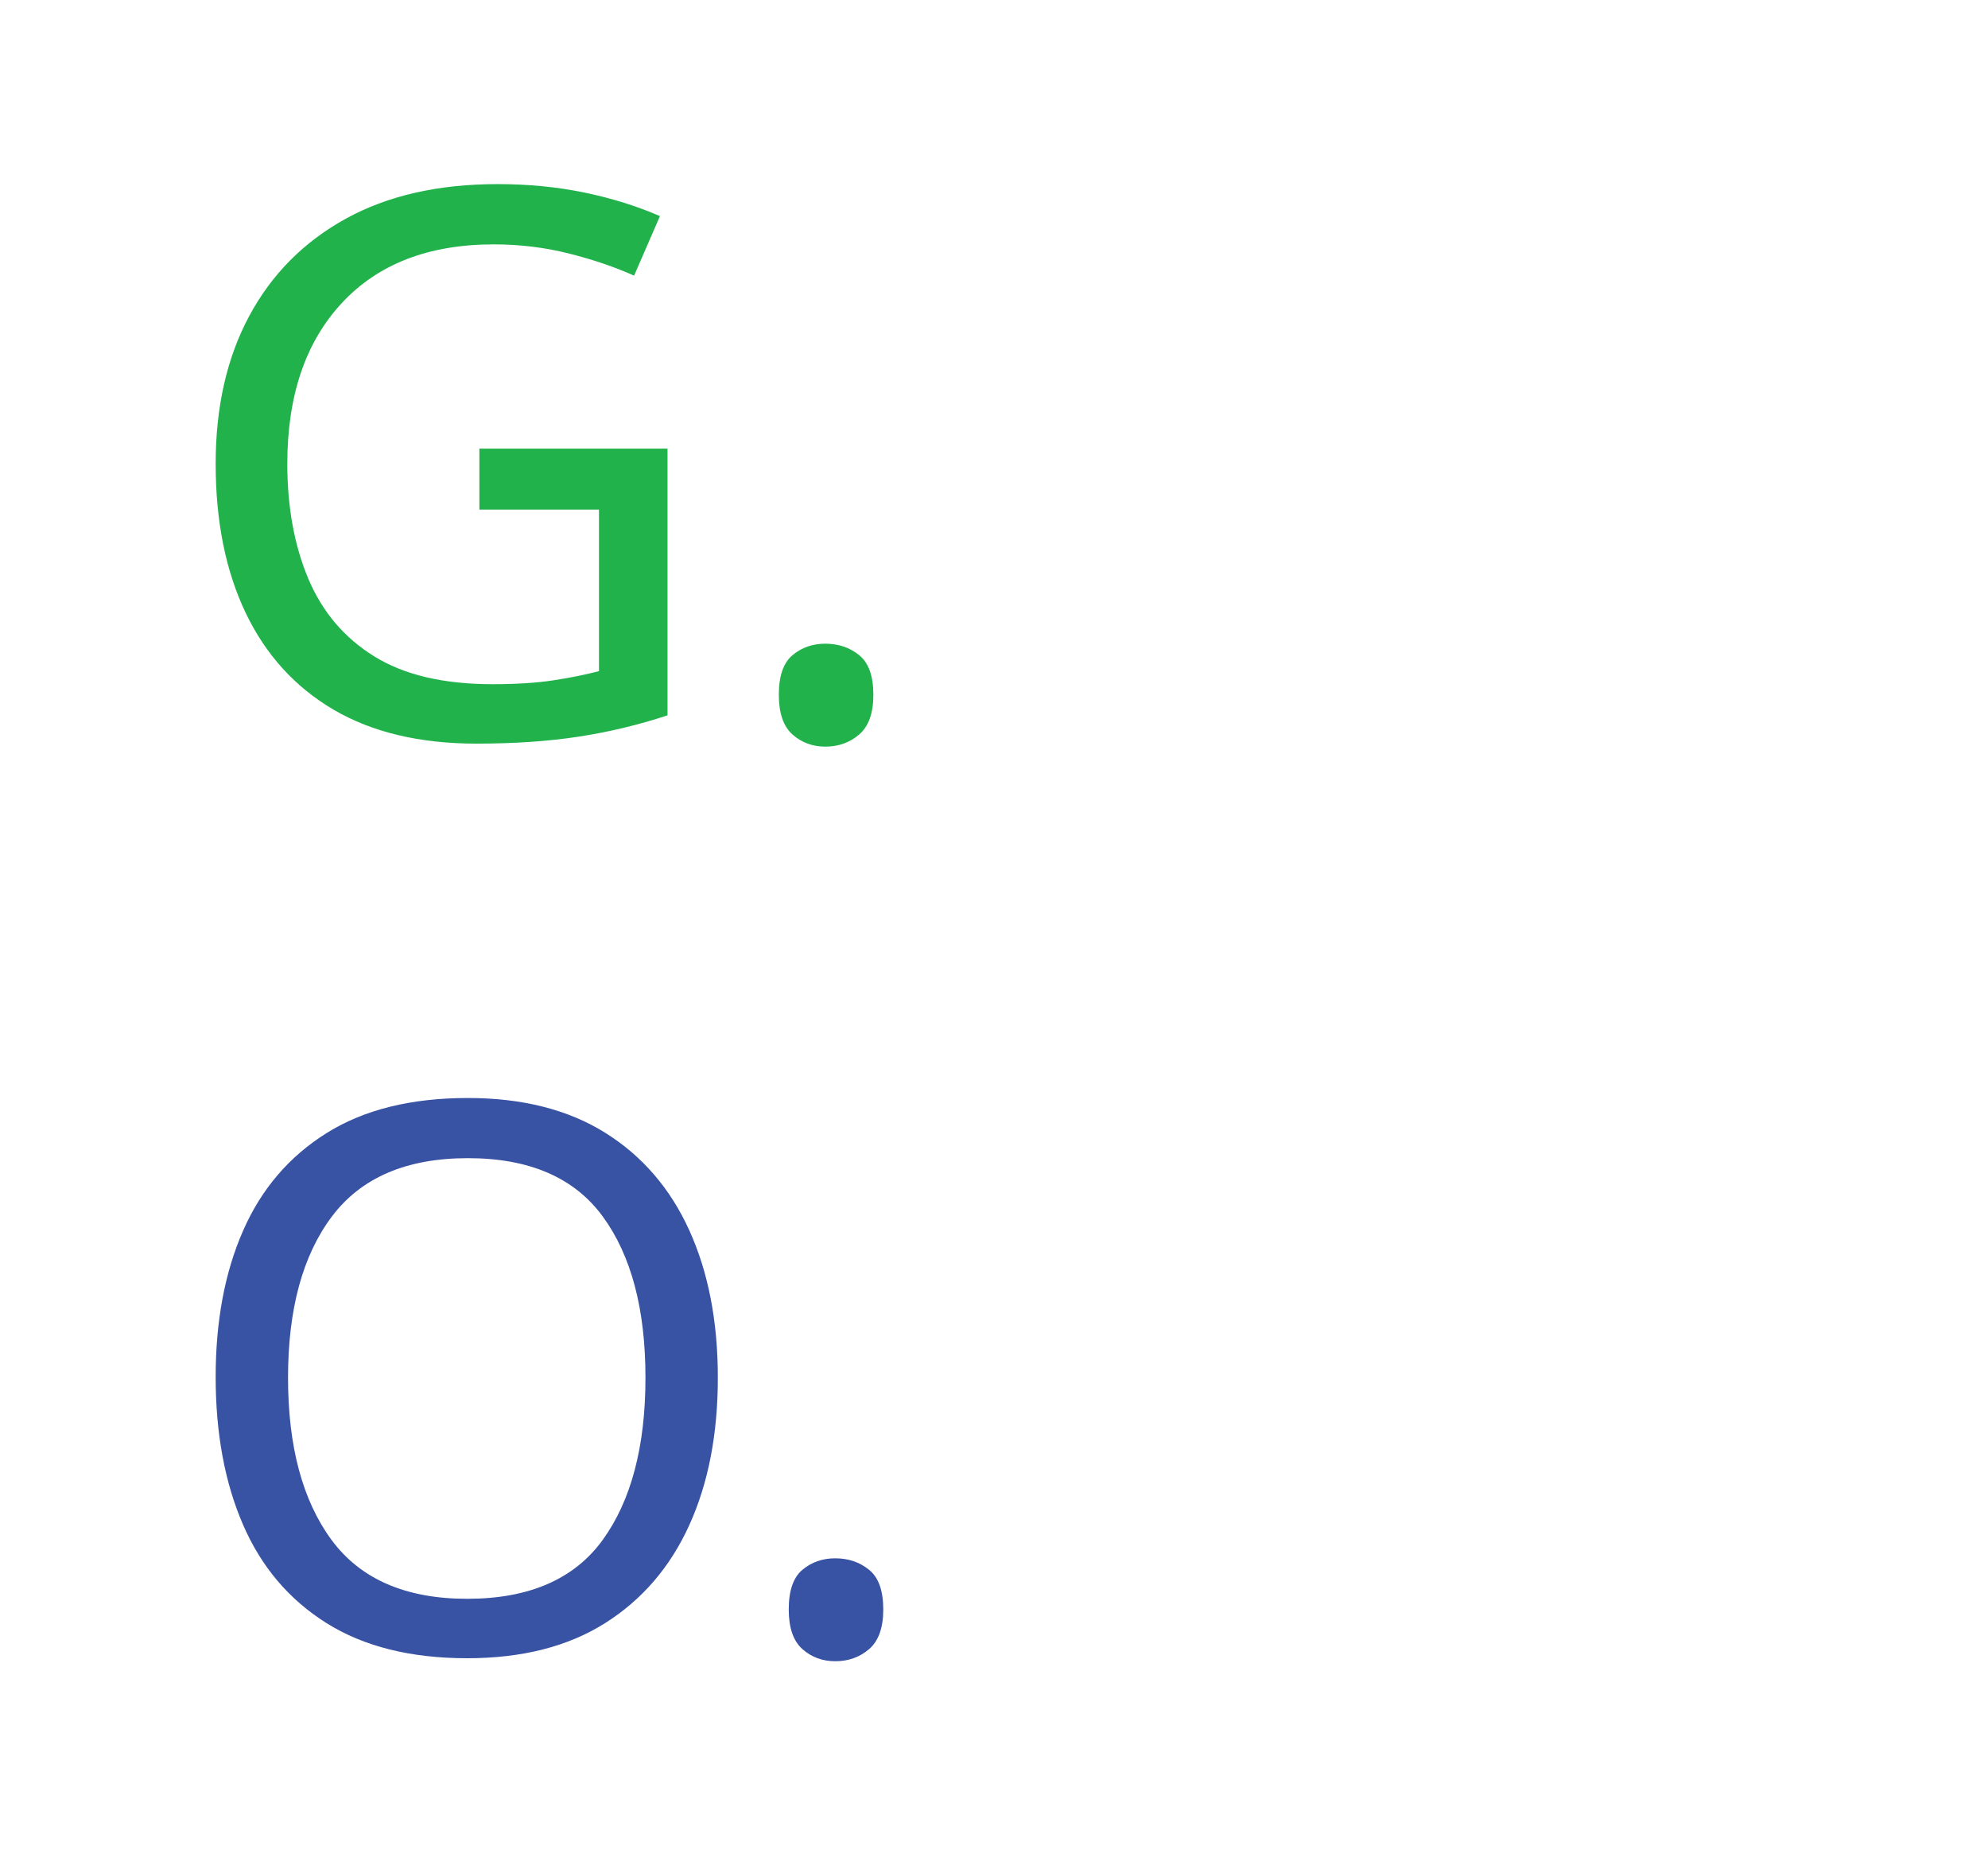
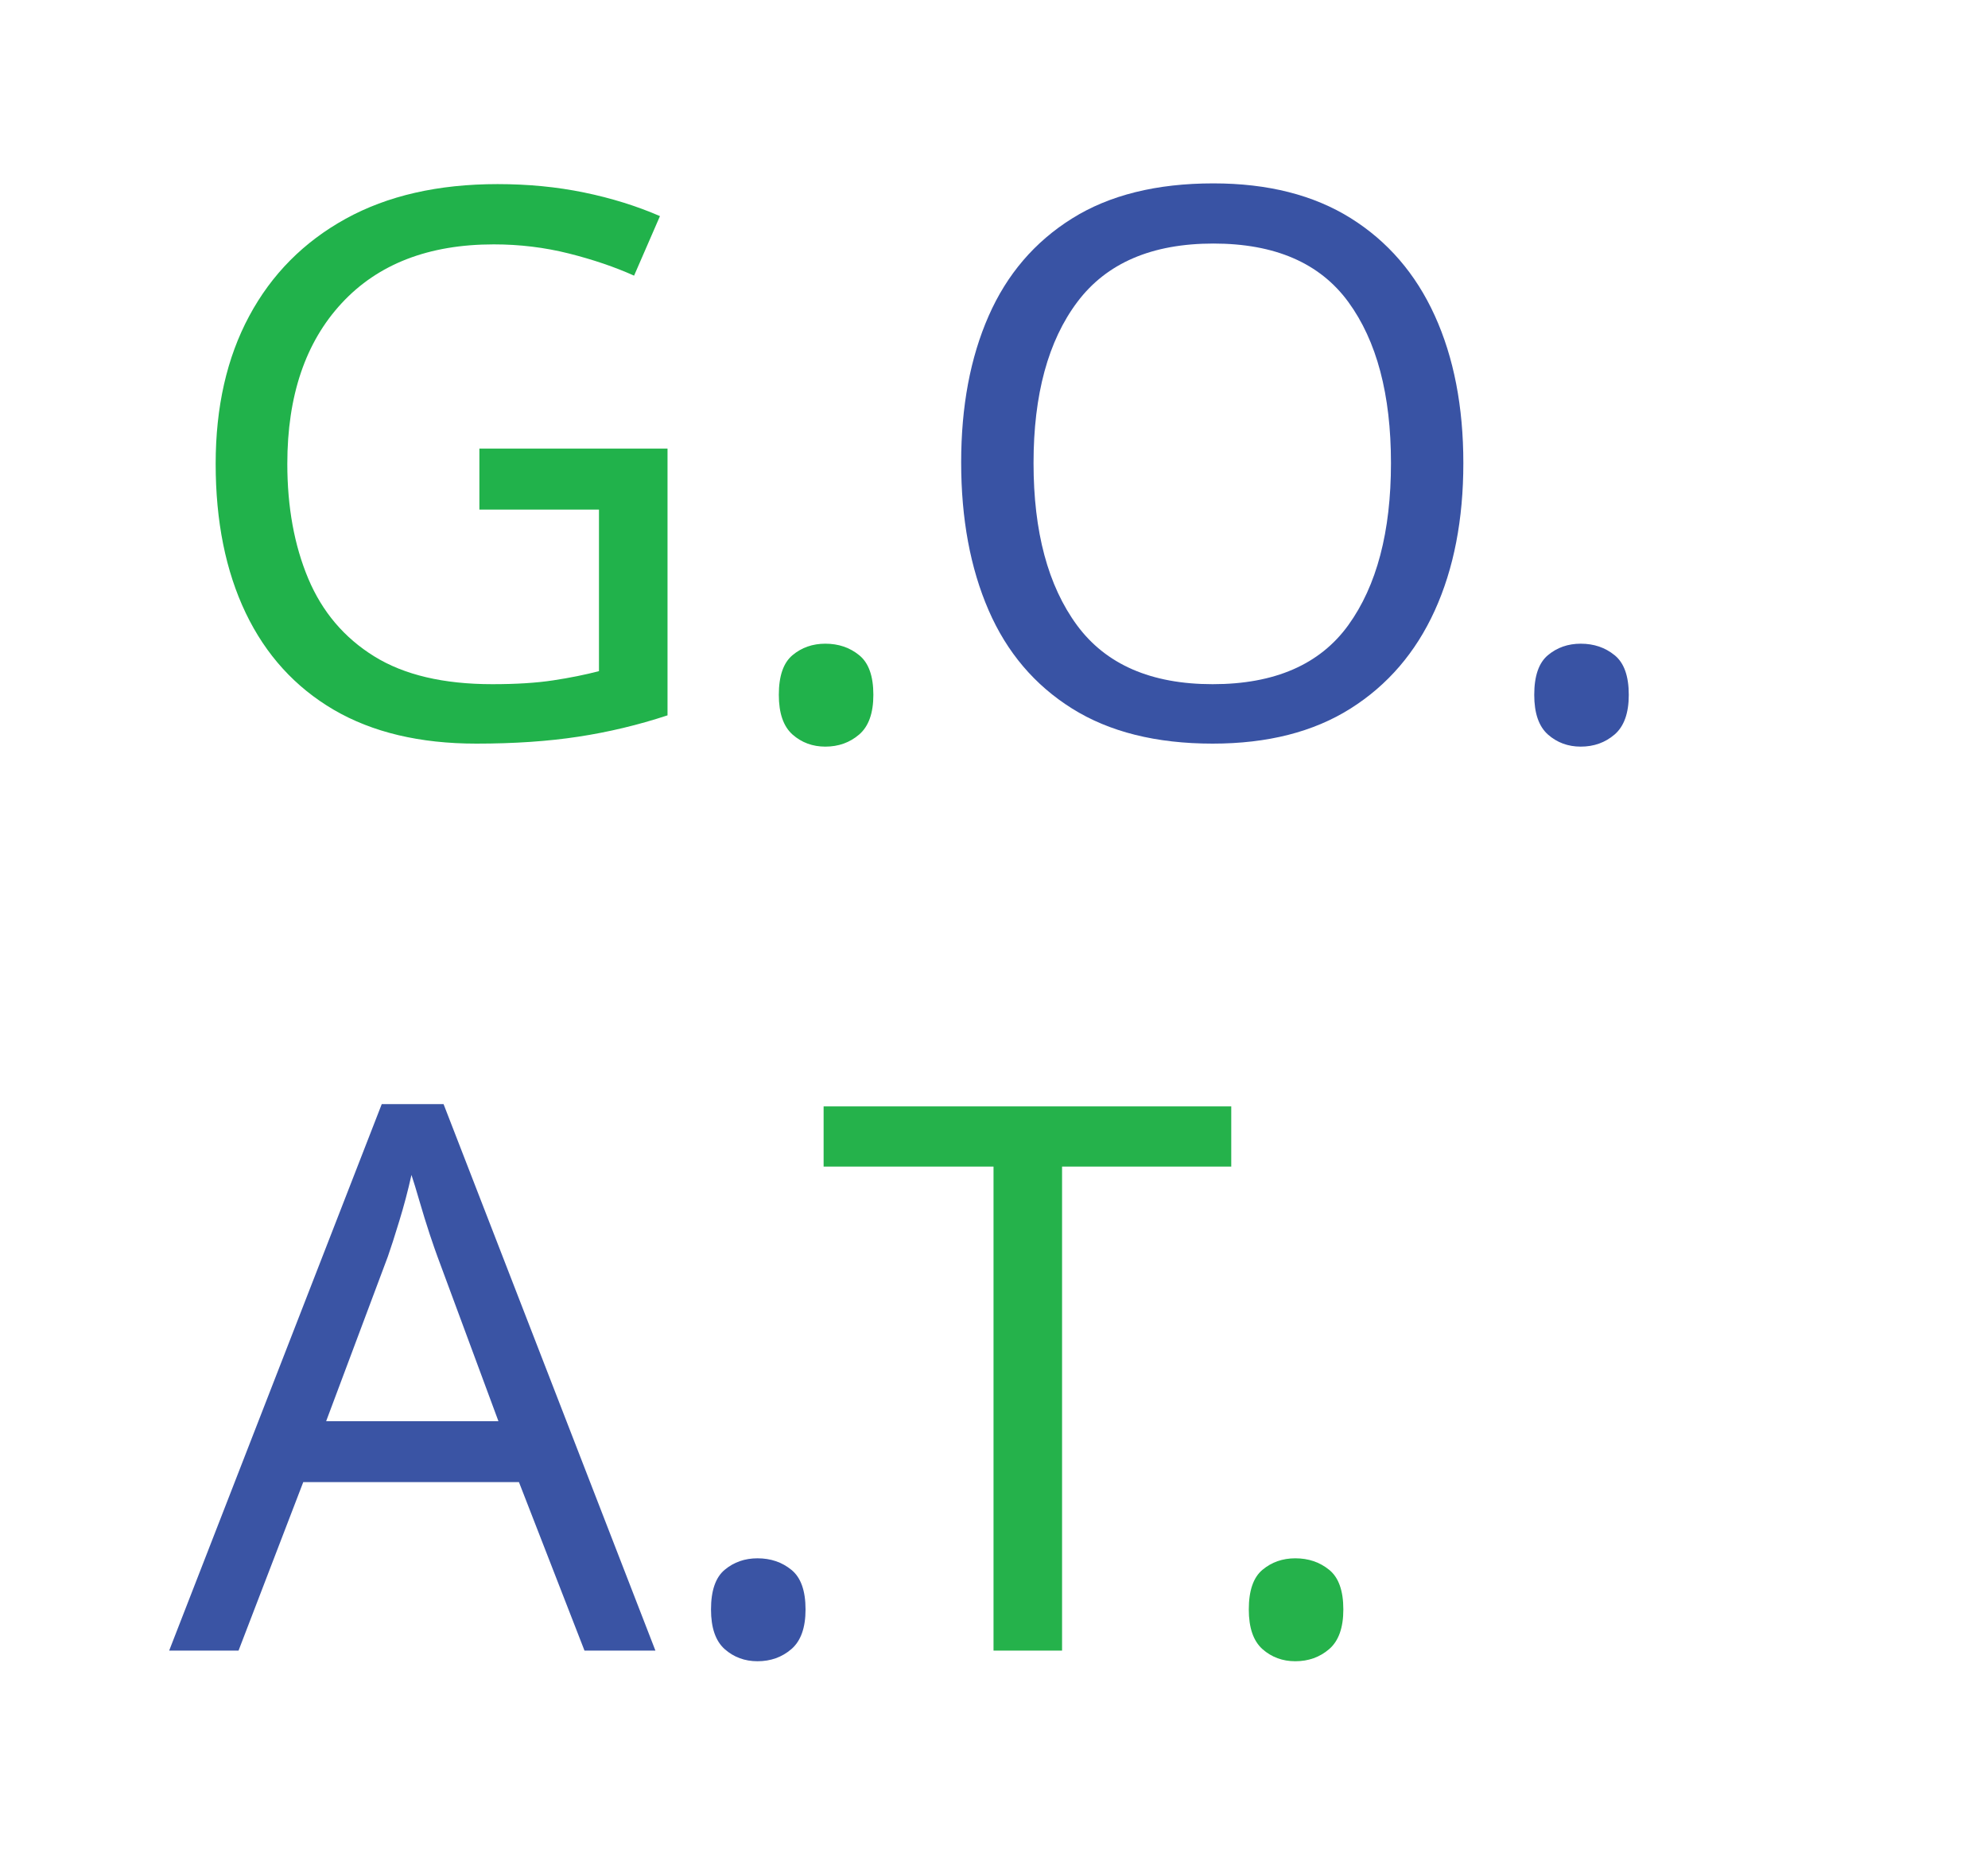
<svg xmlns="http://www.w3.org/2000/svg" version="1.1" id="Layer_1" x="0px" y="0px" viewBox="0 0 300 282" enable-background="new 0 0 300 282" xml:space="preserve">
  <rect id="XMLID_1_" x="25.5" y="23.4" fill="none" width="252.9" height="232.7" />
  <text id="XMLID_2_" transform="matrix(1 0 0 1 25.5293 111.0439)">
-     <tspan x="0" y="0" fill="#21B24B" font-family="'Luminari-Regular'" font-size="115px">G. </tspan>
-     <tspan x="0" y="138" fill="#3953A4" font-family="'Luminari-Regular'" font-size="115px">O.</tspan>
+     <tspan x="0" y="0" fill="#21B24B" font-family="'Luminari-Regular'" font-size="115px">G.</tspan>
+     <tspan x="112.5" y="0" fill="#3953A4" font-family="'Luminari-Regular'" font-size="115px">O.</tspan>
+     <tspan x="0" y="138" fill="#3A54A4" font-family="'Luminari-Regular'" font-size="115px">A.</tspan>
+     <tspan x="97.6" y="138" fill="#25B24B" font-family="'Luminari-Regular'" font-size="115px">T.</tspan>
  </text>
</svg>
